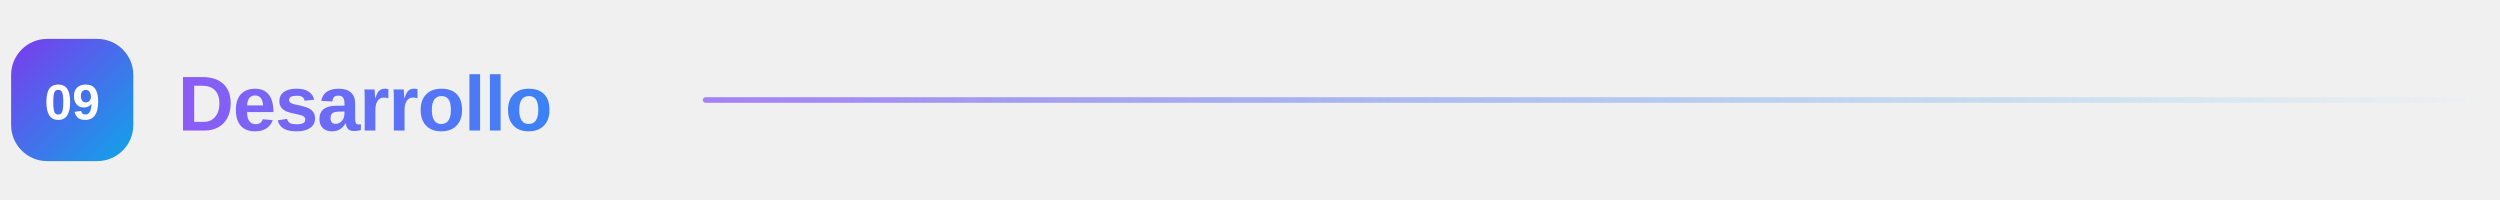
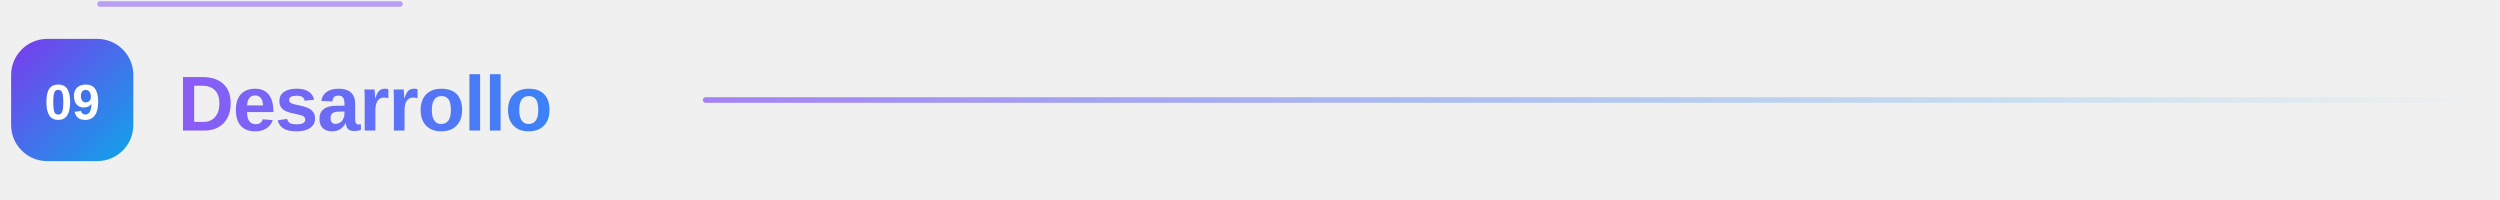
- <svg xmlns="http://www.w3.org/2000/svg" width="900" height="72" viewBox="0 0 900 72" role="img" aria-label="Desarrollo">
+ <svg xmlns="http://www.w3.org/2000/svg" width="900" height="72" viewBox="0 0 900 72" role="img" aria-label="Desarrollo" data-readme-motion="subtle">
  <defs>
    <linearGradient id="g" x1="0" y1="0" x2="1" y2="1">
      <stop offset="0" stop-color="#7c3aed" />
      <stop offset="1" stop-color="#0ea5e9" />
    </linearGradient>
    <linearGradient id="t" x1="0" y1="0" x2="1" y2="0">
      <stop offset="0" stop-color="#8b5cf6" />
      <stop offset="1" stop-color="#3b82f6" />
    </linearGradient>
    <linearGradient id="l" x1="0" y1="0" x2="1" y2="0">
      <stop offset="0" stop-color="#8b5cf6" stop-opacity="0.75" />
      <stop offset="1" stop-color="#0ea5e9" stop-opacity="0" />
    </linearGradient>
    <style>text { font-family: "Segoe UI", -apple-system, BlinkMacSystemFont, "Helvetica Neue", Arial, sans-serif; }</style>
  </defs>
  <rect x="4" y="14" width="44" height="44" rx="13" fill="url(#g)" />
  <text x="26" y="43" text-anchor="middle" style="font-size:18px;font-weight:800;fill:#ffffff">09</text>
  <text x="64" y="47" style="font-size:28px;font-weight:800;letter-spacing:-0.4px" fill="url(#t)">Desarrollo</text>
  <rect x="253" y="35" width="641" height="2" rx="1" fill="url(#l)" />
+   <style data-readme-builder-motion="1">
+ @keyframes rb-accent {0%,100%{filter:brightness(1)}50%{filter:brightness(1.3)}}
+ @keyframes rb-trace {from{stroke-dashoffset:900}to{stroke-dashoffset:0}}
+ svg[data-readme-motion] .rb-motion-line{animation:rb-trace 2s ease-in-out 2;stroke-dasharray:108 900;stroke-dashoffset:0;opacity:.55}
+ svg[data-readme-motion] &gt; path,svg[data-readme-motion] &gt; g:not(.rb-motion-layer){animation:rb-accent 2s ease-in-out 2}
+ @media (prefers-reduced-motion:reduce){svg[data-readme-motion] .rb-motion-line,svg[data-readme-motion] &gt; path,svg[data-readme-motion] &gt; g:not(.rb-motion-layer){animation:none!important;filter:none!important}}
+ </style>
+   <g class="rb-motion-layer" aria-hidden="true" pointer-events="none">
+     <path class="rb-motion-line" d="M36 1.44h828" fill="none" stroke="#8b5cf6" stroke-width="2" stroke-linecap="round" />
+   </g>
</svg>
